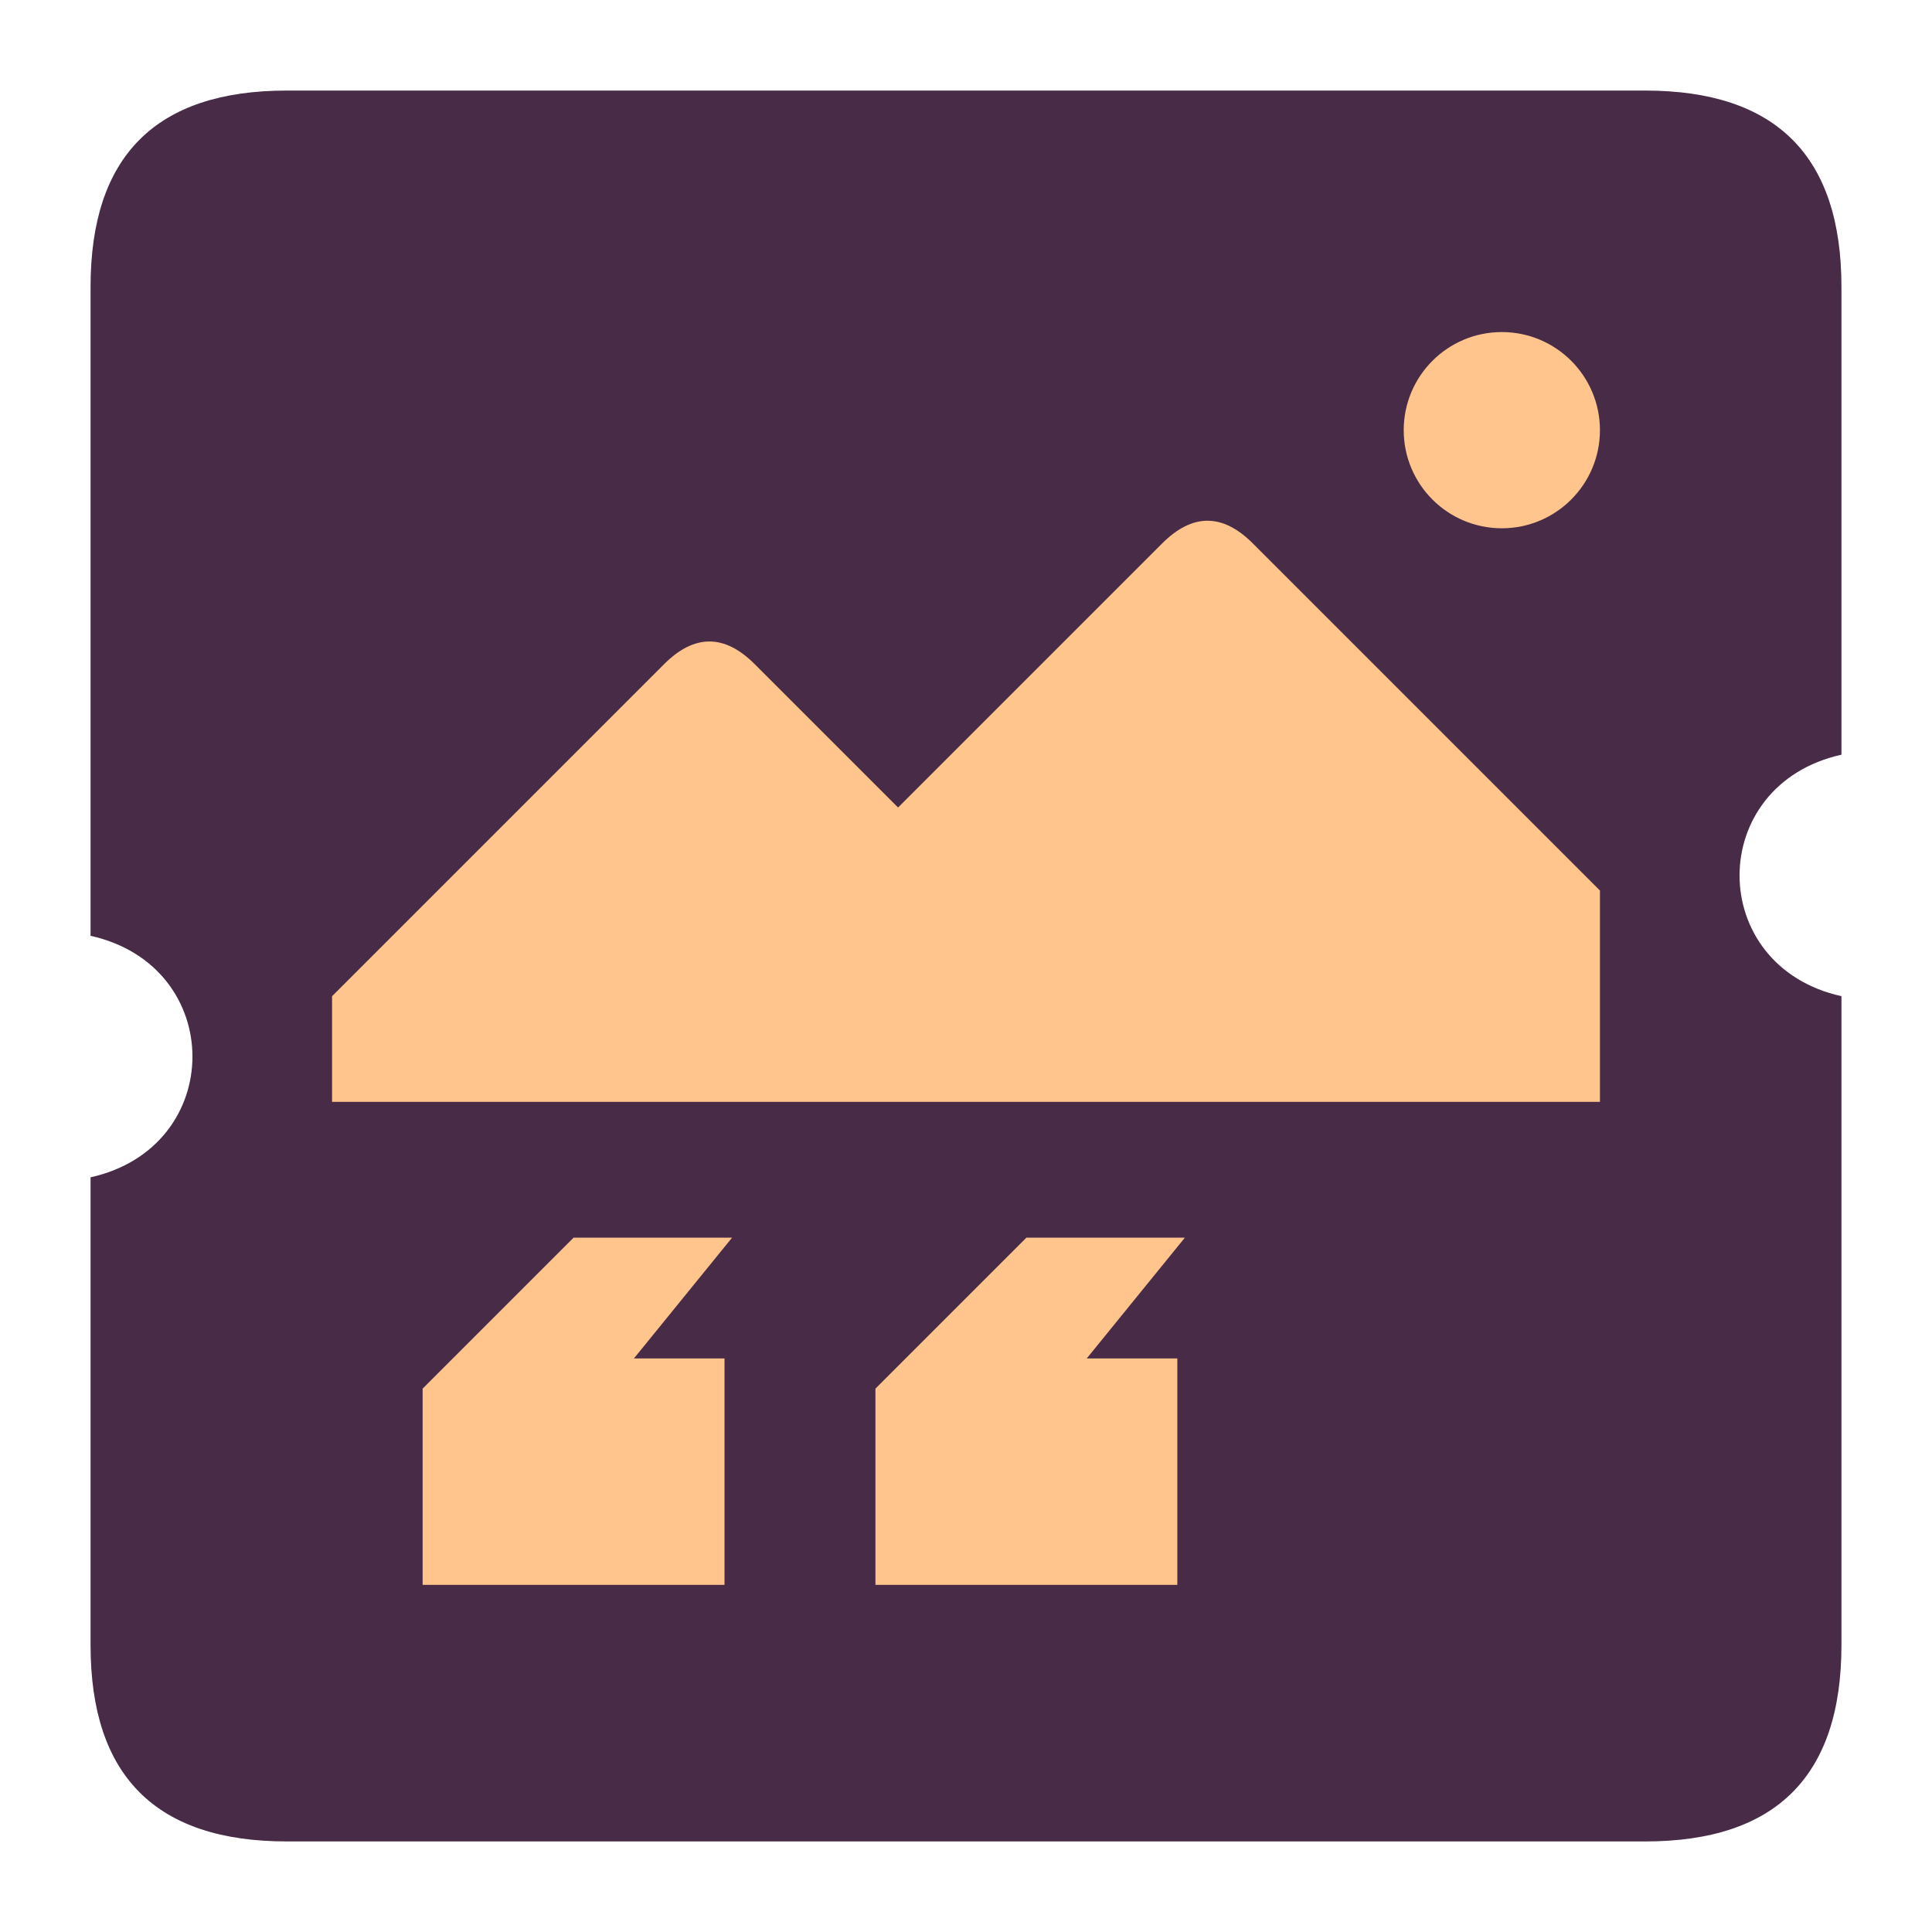
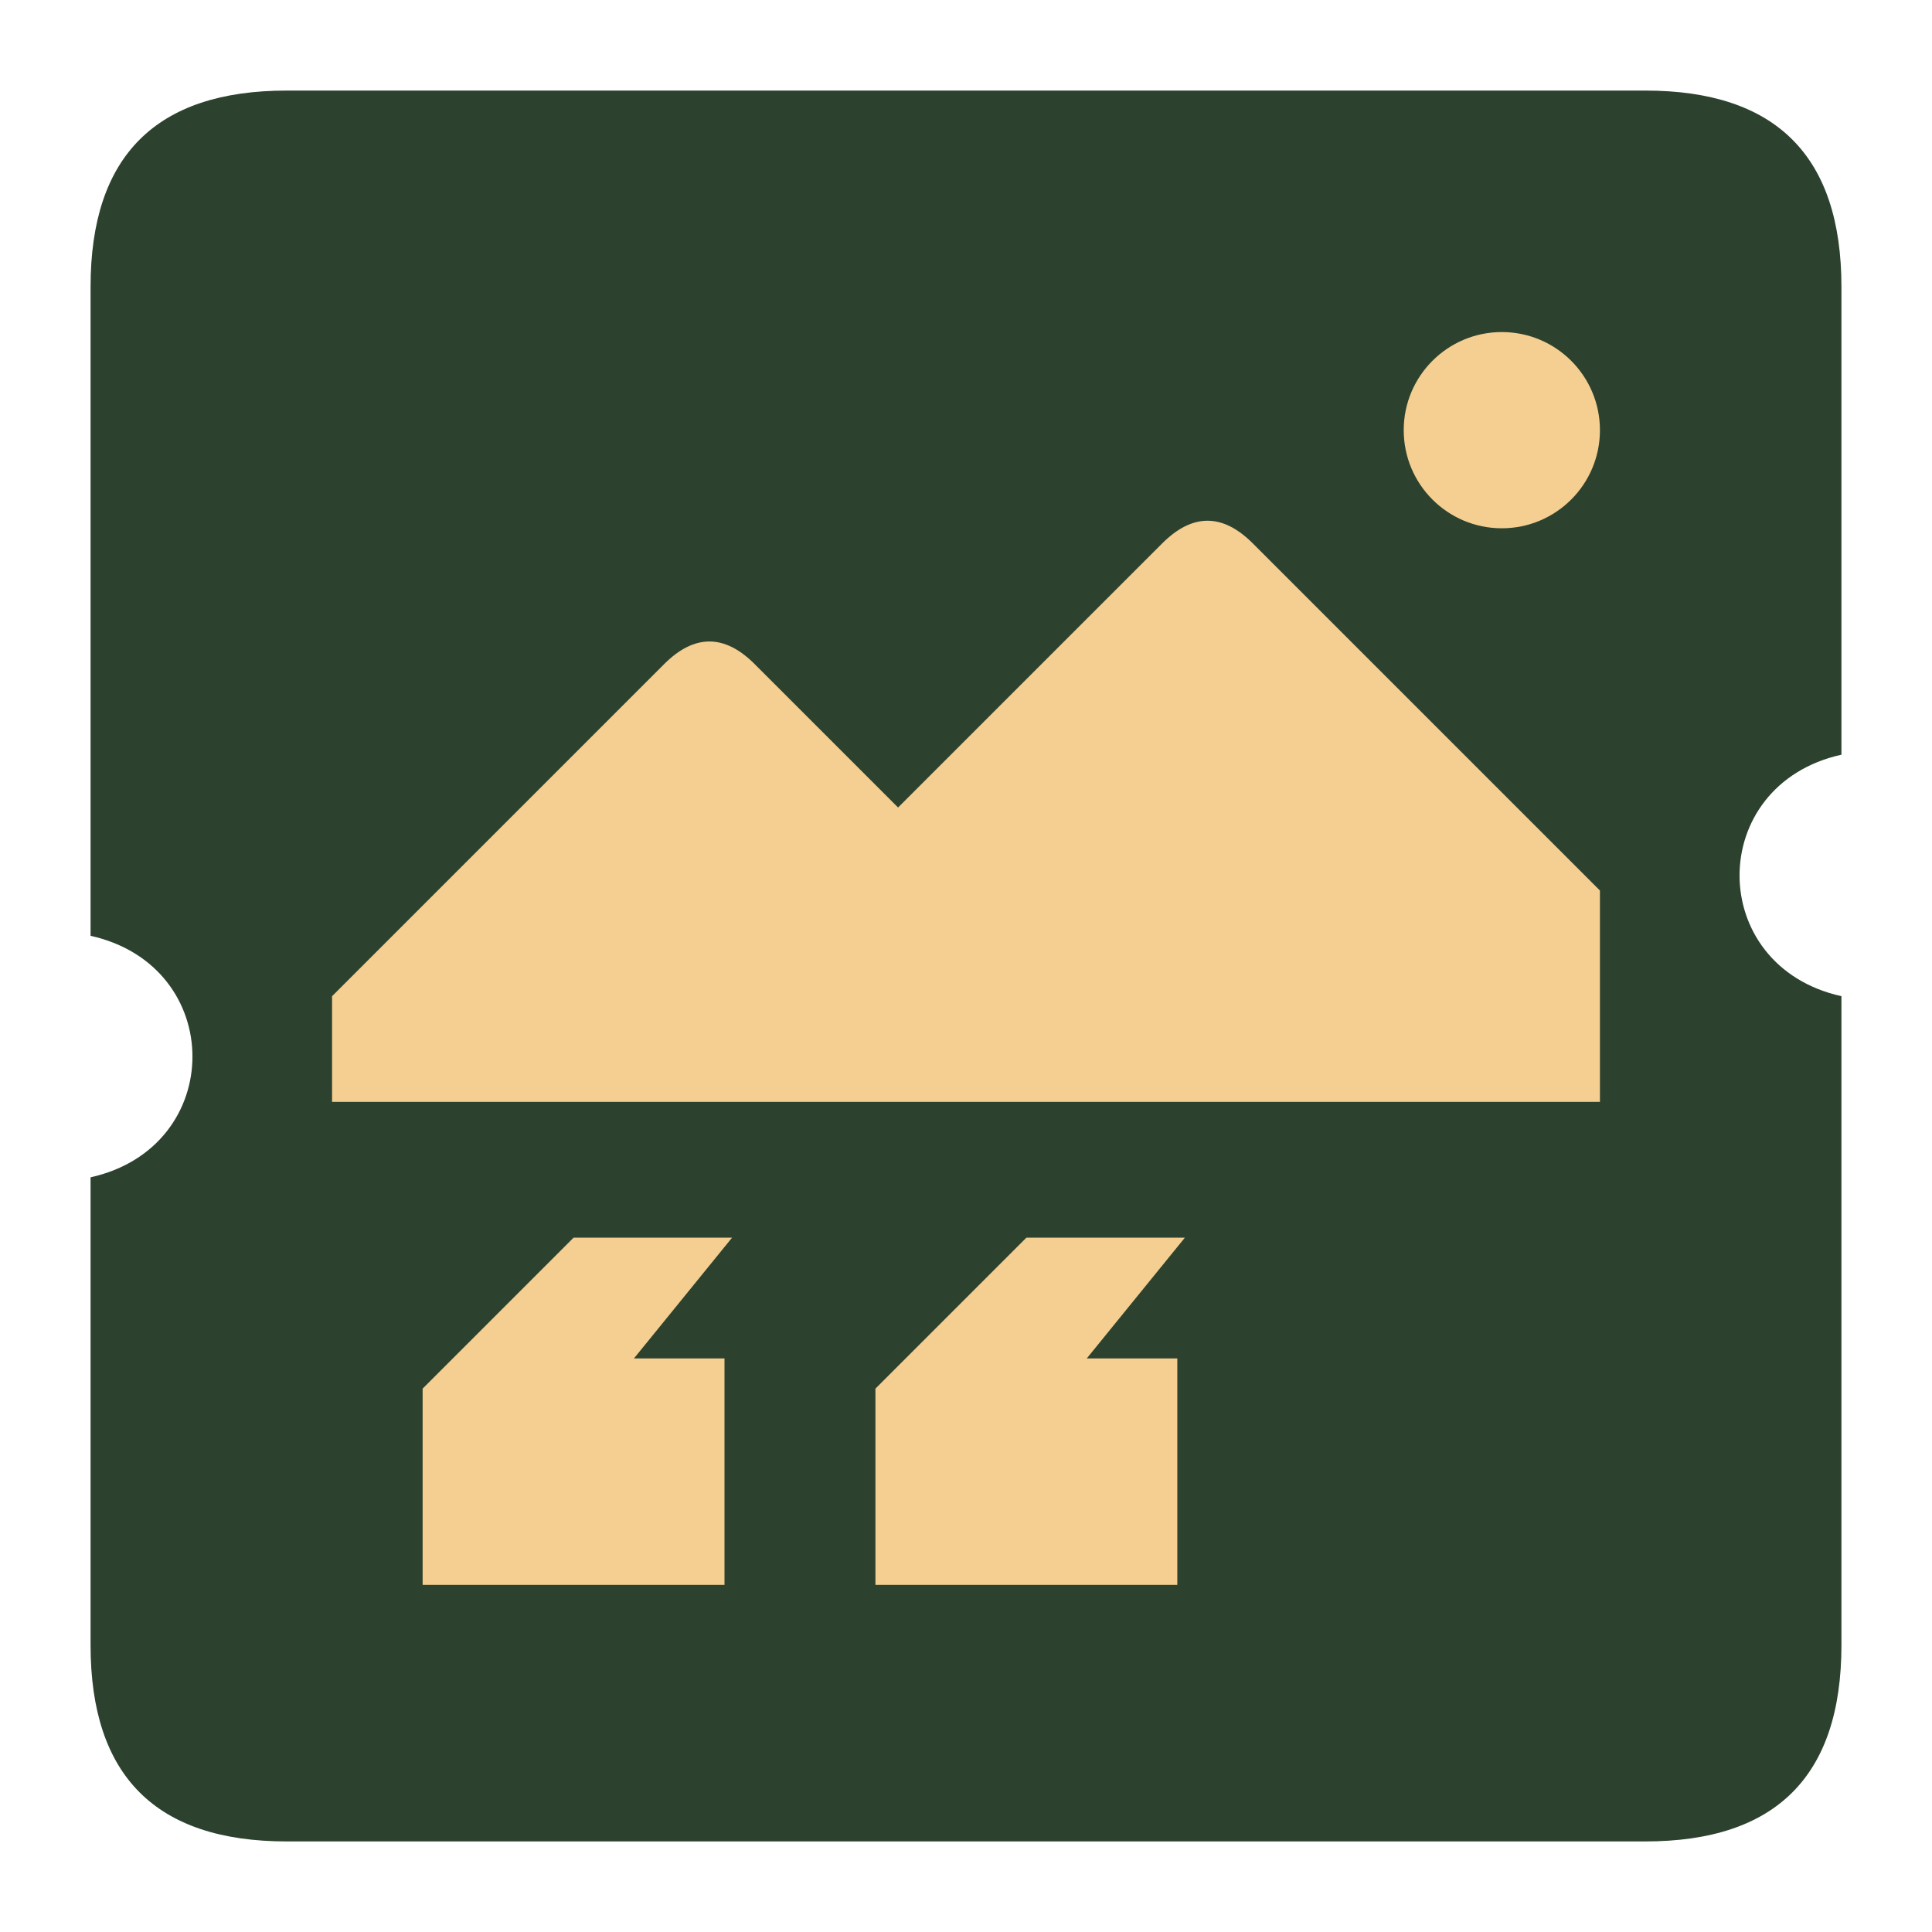
<svg xmlns="http://www.w3.org/2000/svg" width="256" height="256" viewBox="0 0 256 256" role="img" aria-labelledby="title">
-   <path fill="#482b47" d="M38 12H218Q244 12 244 38V100C226 104 226 128 244 132V218Q244 244 218 244H38Q12 244 12 218V156C30 152 30 128 12 124V38Q12 12 38 12Z" />
-   <path fill="#ffc58d" d="M44 132L88 88Q94 82 100 88L119 107L154 72Q160 66 166 72L212 118V146H44ZM56 184L76 164H97L84 180H96V210H56ZM116 184L136 164H157L144 180H156V210H116Z" />
-   <circle cx="199" cy="57" r="13" fill="#ffc58d" />
+   <path fill="#2d422e" d="M38 12H218Q244 12 244 38V100C226 104 226 128 244 132V218Q244 244 218 244H38Q12 244 12 218V156C30 152 30 128 12 124V38Q12 12 38 12Z" />
+   <path fill="#f4cf91" d="M44 132L88 88Q94 82 100 88L119 107L154 72Q160 66 166 72L212 118V146H44ZM56 184L76 164H97L84 180H96V210H56ZM116 184L136 164H157L144 180H156V210H116Z" />
+   <circle cx="199" cy="57" r="13" fill="#f4cf91" />
</svg>
